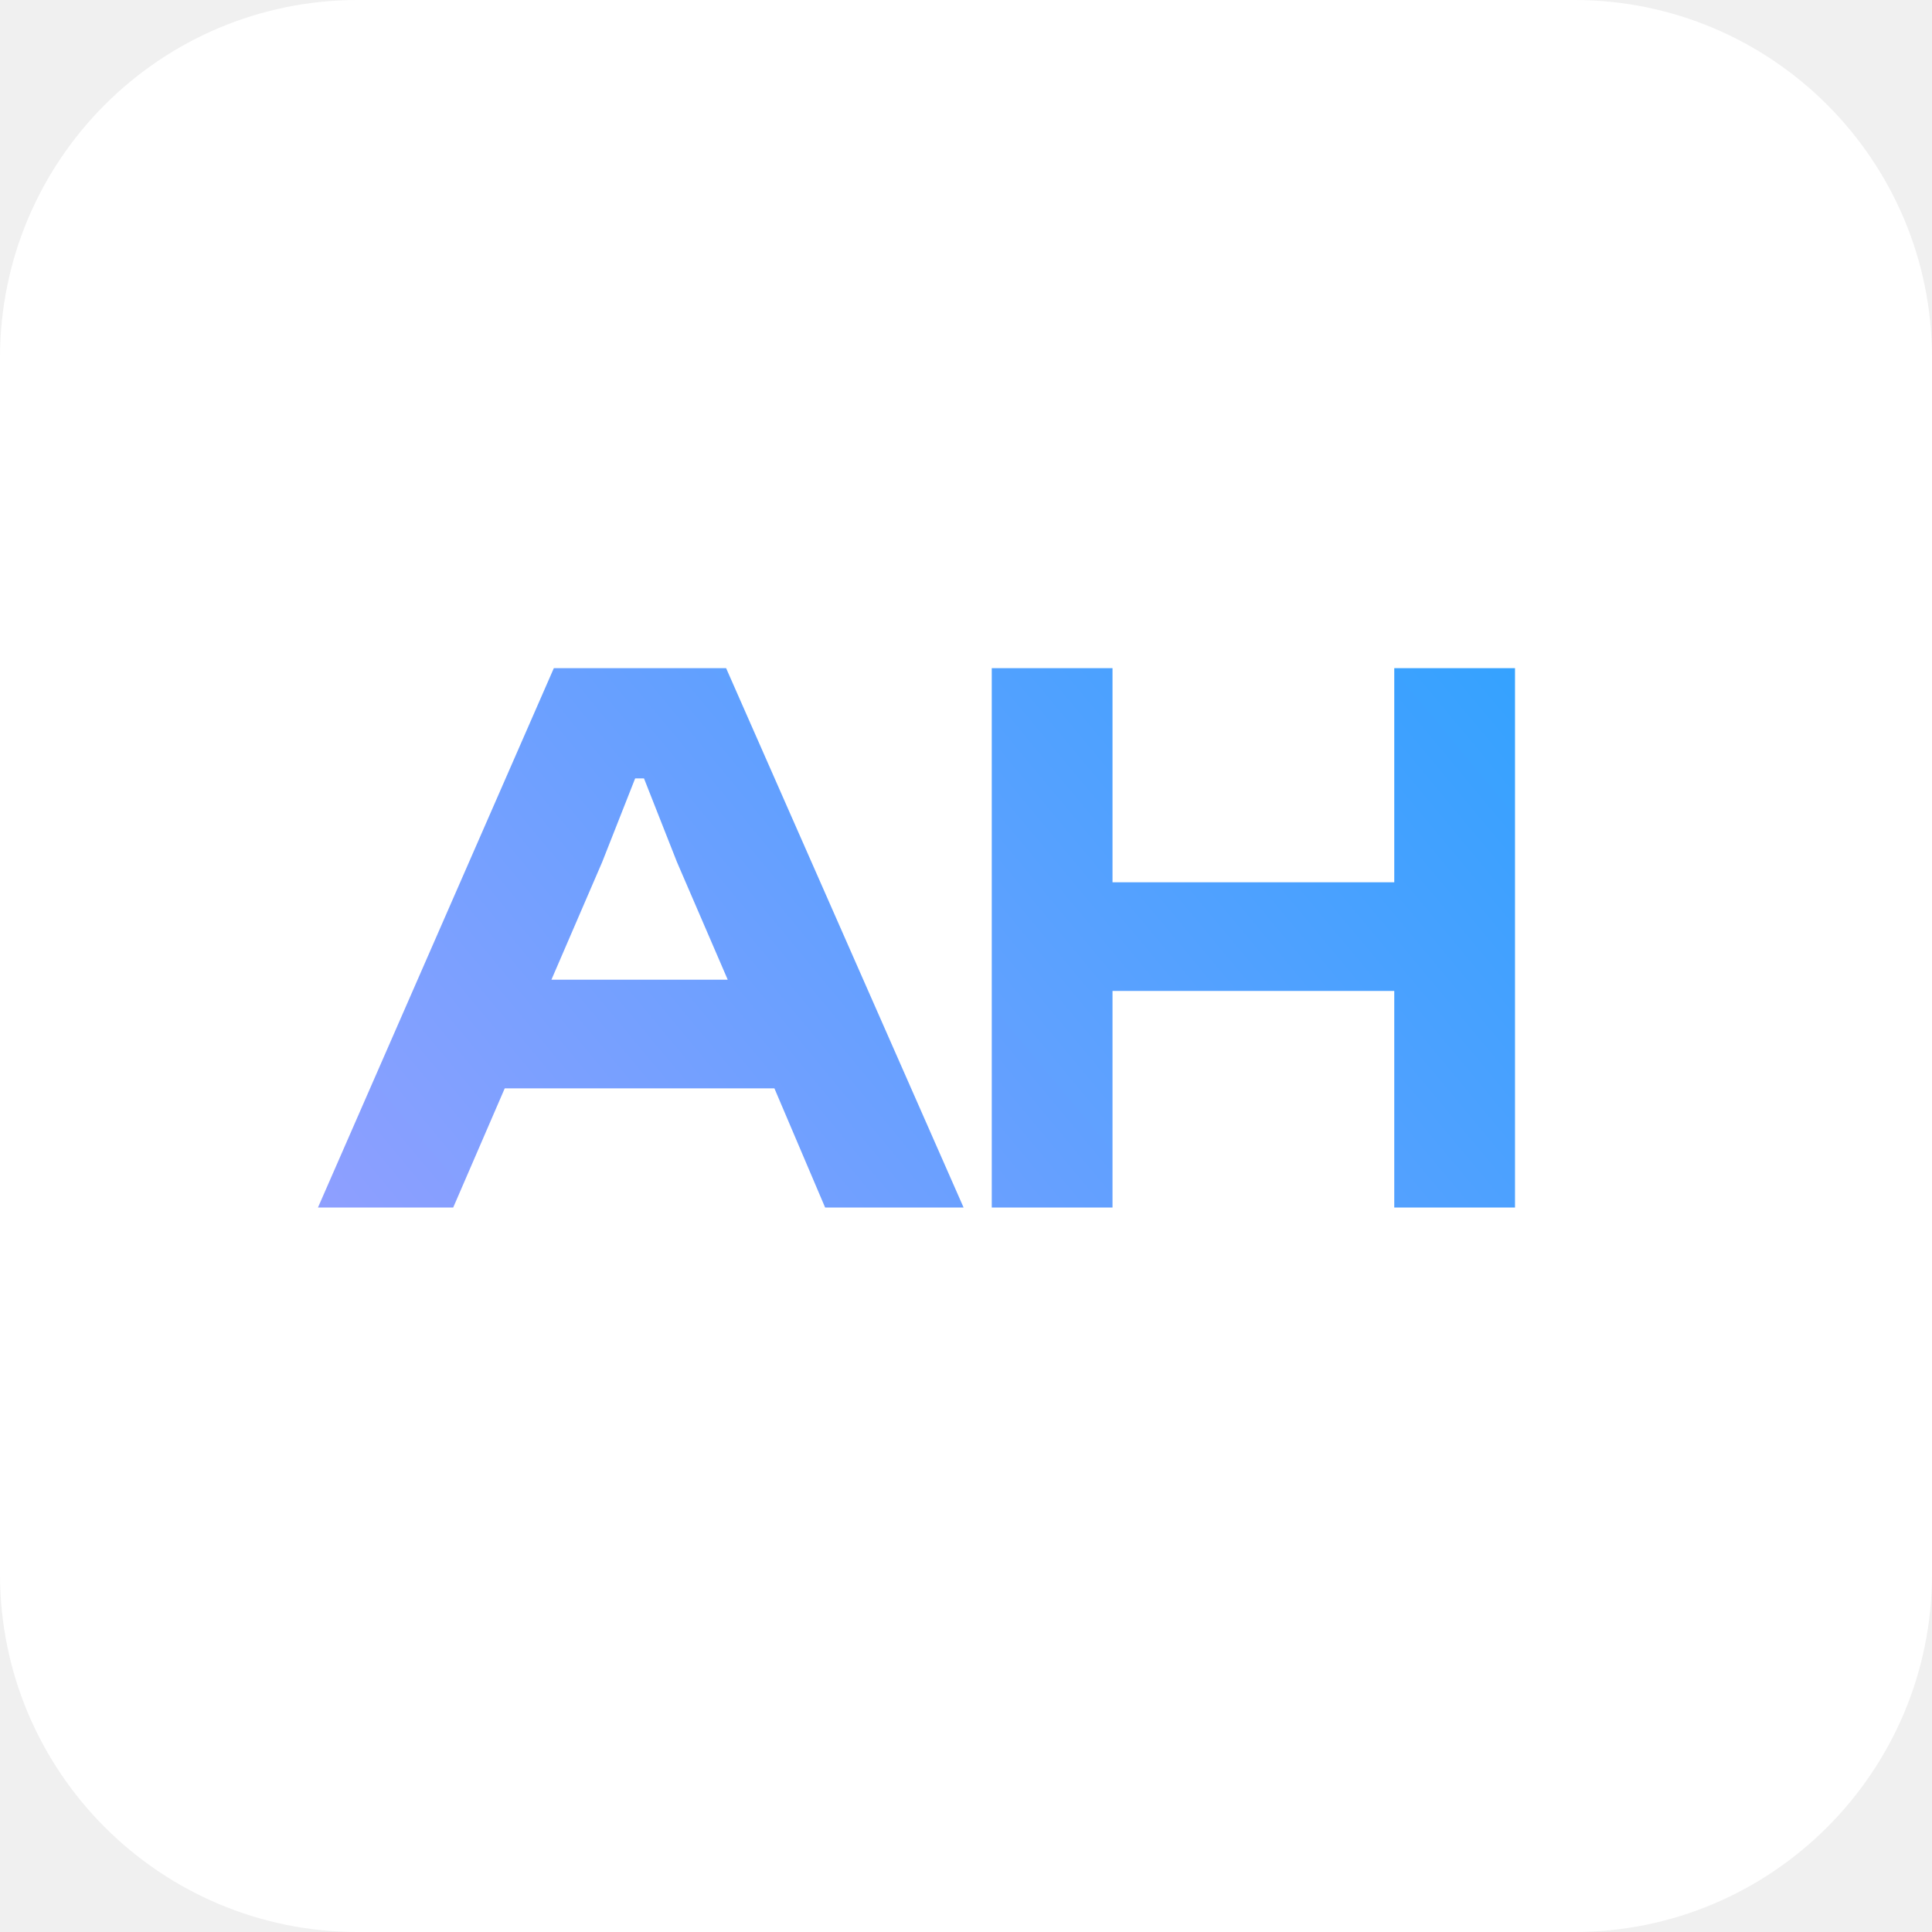
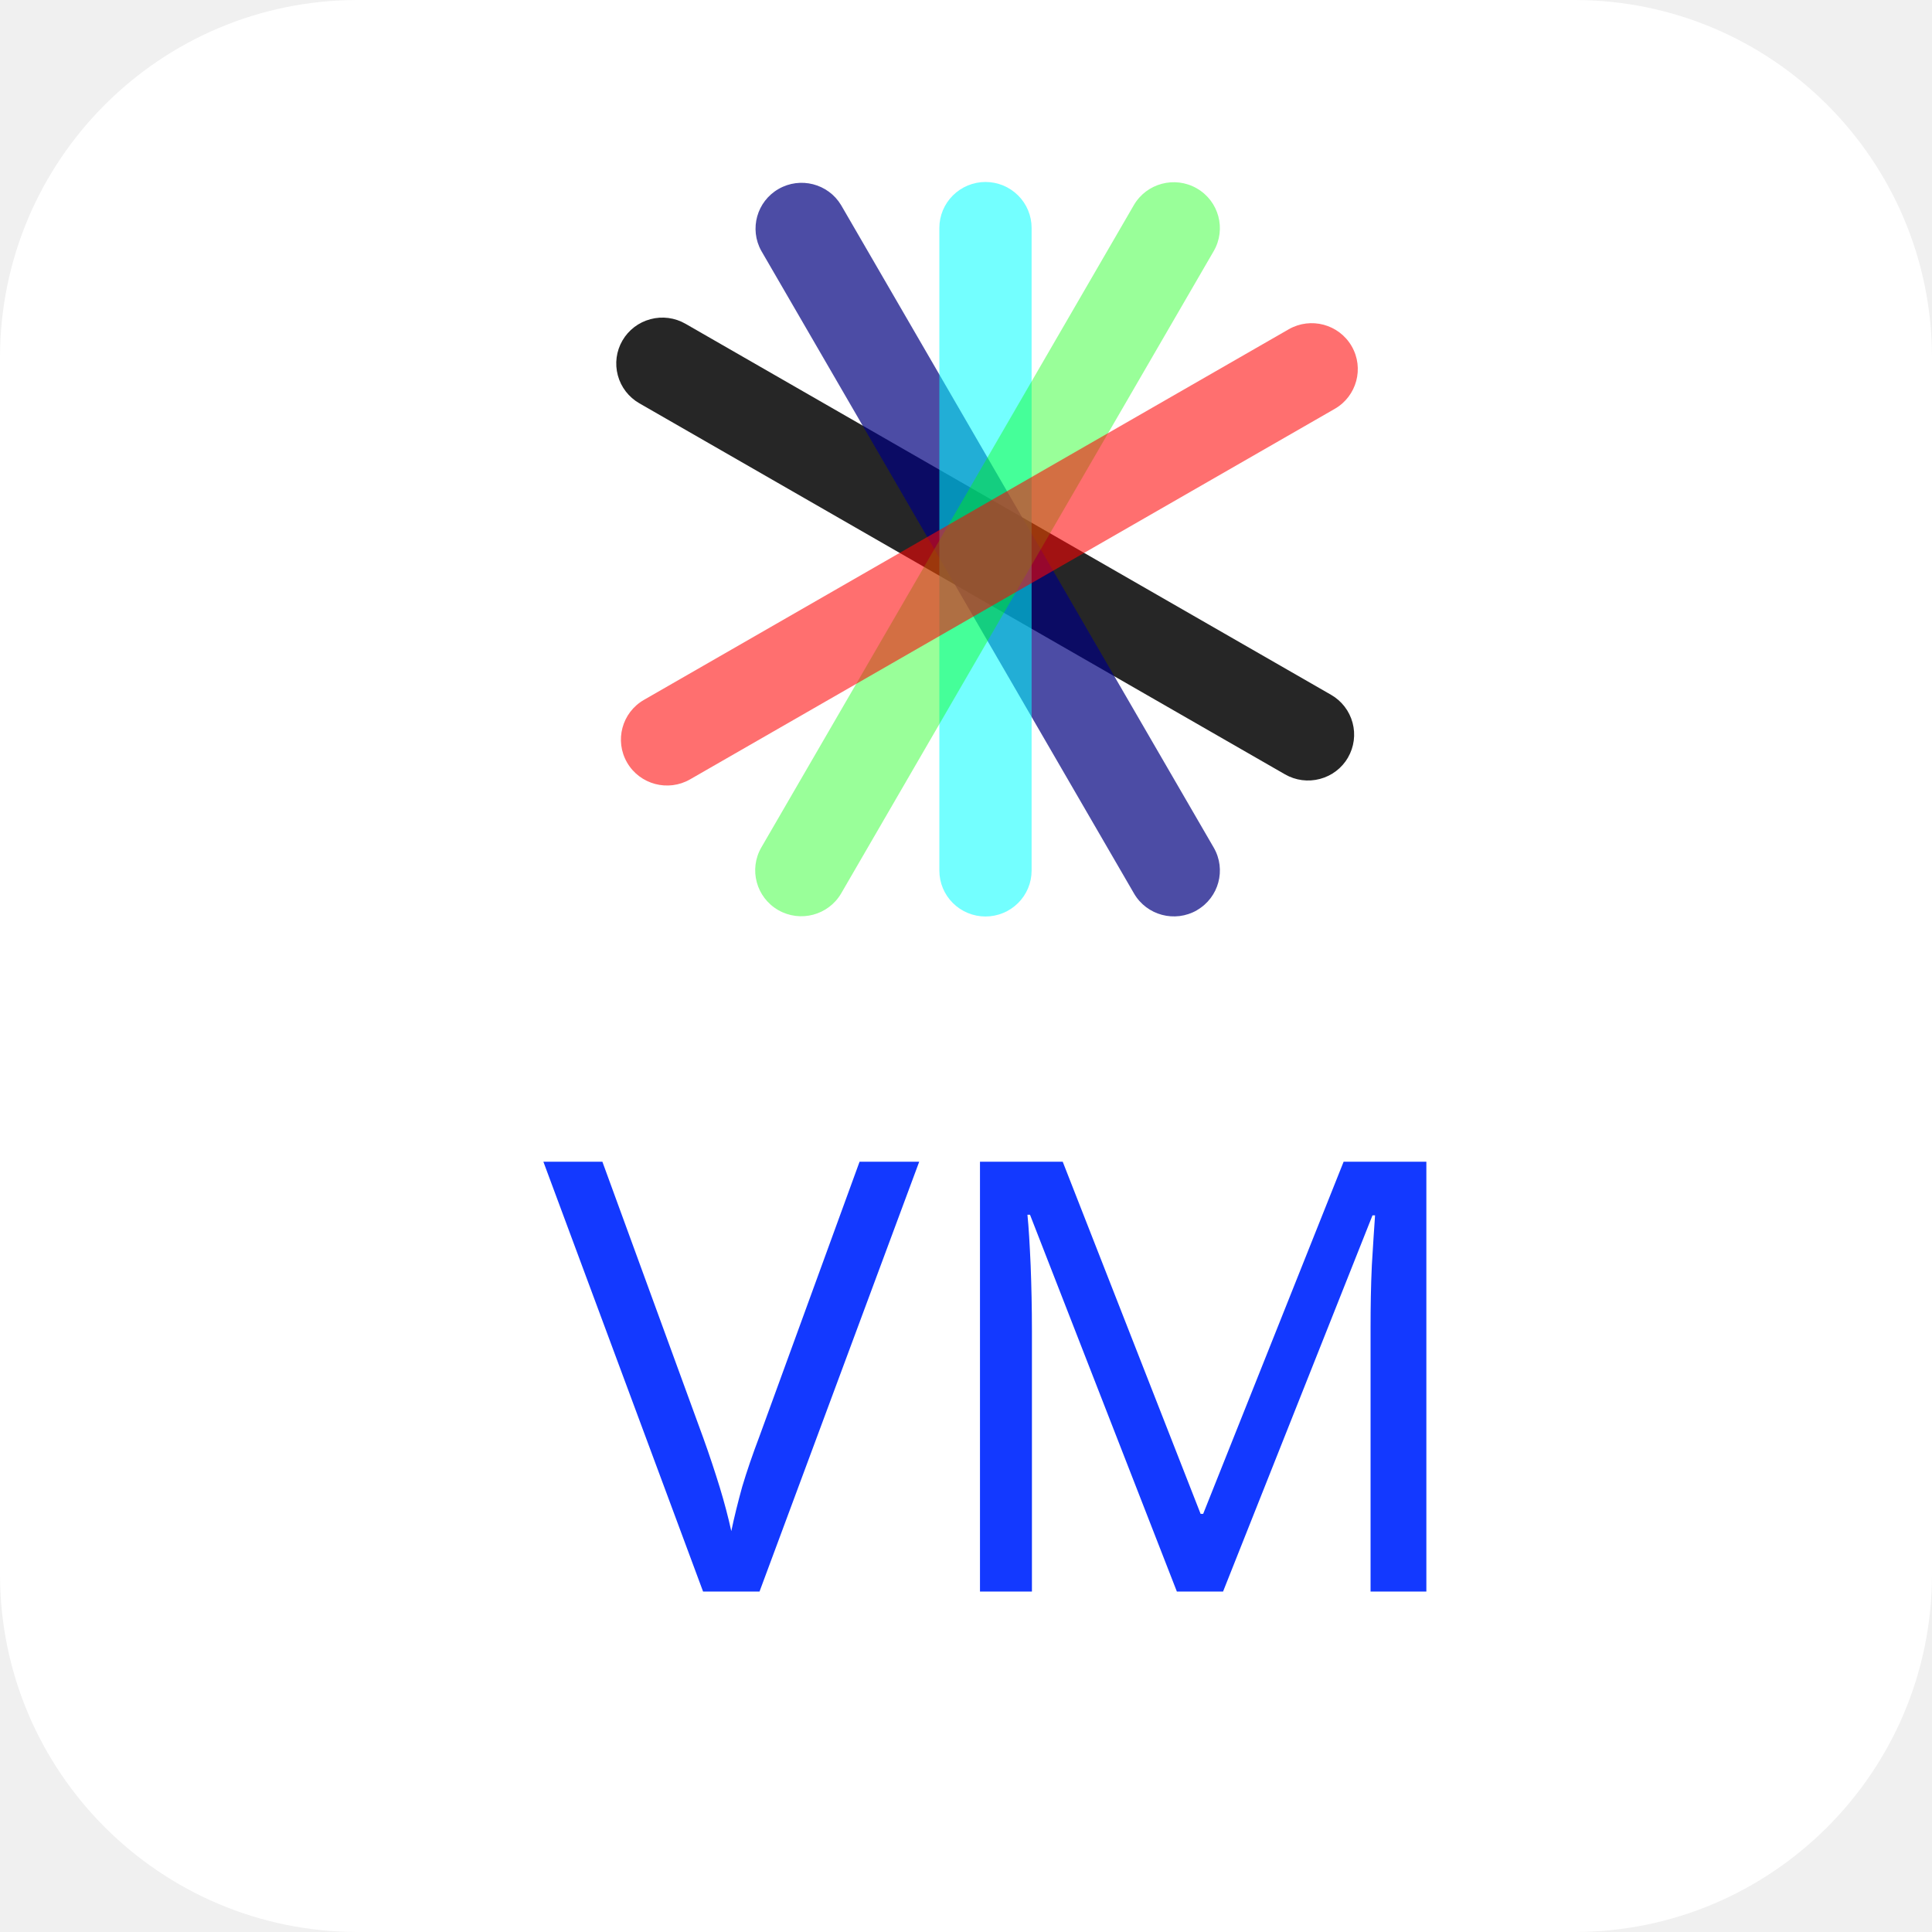
- <svg xmlns="http://www.w3.org/2000/svg" width="48" height="48" viewBox="0 0 48 48" fill="none">
-   <rect width="48" height="48" rx="8.889" fill="white" />
-   <path d="M11.26 30H7.9L13.76 16.6H18.04L23.94 30H20.5L19.24 27.04H12.54L11.26 30ZM14.96 21.42L13.7 24.34H18.08L16.82 21.42L16 19.34H15.78L14.96 21.42ZM27.64 30H24.64V16.6H27.64V21.92H34.64V16.6H37.64V30H34.64V24.62H27.64V30Z" fill="url(#paint0_linear_1545_39)" />
-   <defs>
+ <svg xmlns="http://www.w3.org/2000/svg" width="48" height="48" viewBox="0 0 48 48" fill="none" version="1.1" id="svg2">
+   <rect width="48" height="48" rx="8.889" fill="white" id="rect1" />
+   <defs id="defs2">
    <linearGradient id="paint0_linear_1545_39" x1="8" y1="35.5" x2="38.011" y2="10.548" gradientUnits="userSpaceOnUse">
-       <stop stop-color="#989FFF" />
-       <stop offset="1" stop-color="#29A2FF" />
+       <stop stop-color="#989FFF" id="stop1" />
+       <stop offset="1" stop-color="#29A2FF" id="stop2" />
    </linearGradient>
  </defs>
+   <text xml:space="preserve" style="font-style:normal;font-variant:normal;font-weight:normal;font-stretch:normal;font-size:15.253px;font-family:Calibri;-inkscape-font-specification:'Calibri, Normal';font-variant-ligatures:normal;font-variant-caps:normal;font-variant-numeric:normal;font-variant-east-asian:normal;text-align:start;writing-mode:lr-tb;direction:ltr;text-anchor:start;mix-blend-mode:normal;fill:#1339ff;fill-opacity:1;stroke:none;stroke-width:0.572;stroke-dasharray:none" x="13.24" y="40.326" id="text2" transform="scale(1.019784,0.9806)">
+     <tspan id="tspan2" x="13.24" y="40.326" style="font-style:normal;font-variant:normal;font-weight:normal;font-stretch:normal;font-size:15.253px;font-family:Calibri;-inkscape-font-specification:'Calibri, Normal';font-variant-ligatures:normal;font-variant-caps:normal;font-variant-numeric:normal;font-variant-east-asian:normal;fill:#1339ff;fill-opacity:1;stroke-width:0.572;stroke-dasharray:none">VM</tspan>
+   </text>
+   <path d="m 42.373,24.762 c 0.076,7.579 1.332,12.7 4.535,15.924 3.306,3.328 8.622,4.567 16.557,4.567 7.935,0 13.251,-1.239 16.557,-4.567 3.306,-3.328 4.538,-8.678 4.538,-16.666 0,-7.987 -1.231,-13.337 -4.538,-16.665 -3.306,-3.328 -8.622,-4.567 -16.557,-4.567 -7.935,0 -13.251,1.239 -16.557,4.567 -3.306,3.328 -4.538,8.678 -4.538,16.666 l 5.9e-4,0.372 0.003,0.369 z m -2.064,-1.55 -0.003,0.402 -0.002,0.407 c 0,8.717 1.534,14.503 5.143,18.135 3.609,3.632 9.357,5.176 18.018,5.176 8.661,0 14.408,-1.544 18.017,-5.176 3.609,-3.632 5.143,-9.418 5.143,-18.136 0,-8.717 -1.534,-14.503 -5.143,-18.135 -3.609,-3.632 -9.357,-5.176 -18.018,-5.176 -8.661,0 -14.408,1.544 -18.018,5.176 -3.495,3.519 -5.045,9.058 -5.138,17.327 z" id="path21" style="stroke-width:0.296" />
+   <path d="M 33.65,13.645 A 1.146,1.141 0 0 0 33.314,12.839 1.143,1.138 0 0 0 32.504,12.504 H 16.463 c -0.303,0 -0.595,0.12 -0.81,0.334 a 1.146,1.141 0 0 0 -0.336,0.806 1.146,1.141 0 0 0 0.336,0.806 1.143,1.138 0 0 0 0.81,0.334 h 16.041 c 0.303,0 0.595,-0.12 0.81,-0.334 a 1.146,1.141 0 0 0 0.336,-0.806 z" id="path22" style="stroke-width:0.154" />
+   <path fill-opacity="0.85" d="M 33.49,18.821 A 1.143,1.138 0 0 0 33.604,17.956 1.144,1.139 0 0 0 33.071,17.263 L 17.029,8.043 a 1.144,1.139 0 0 0 -0.869,-0.113 1.143,1.138 0 0 0 -0.696,0.531 1.143,1.138 0 0 0 -0.114,0.866 1.144,1.139 0 0 0 0.533,0.692 l 16.043,9.22 a 1.144,1.139 0 0 0 0.869,0.113 1.143,1.138 0 0 0 0.696,-0.531 z" id="path23" style="fill:#000000;fill-opacity:0.85;stroke-width:0.154" />
+   <path fill-opacity="0.7" d="M 29.736,22.614 A 1.144,1.139 0 0 0 30.155,21.059 L 20.895,5.093 a 1.144,1.139 0 0 0 -1.981,1.139 l 9.26,15.966 a 1.144,1.139 0 0 0 1.563,0.417 z" id="path24" style="fill:#000080;stroke-width:0.154" />
+   <path fill-opacity="0.55" d="m 24.484,22.77 a 1.146,1.141 0 0 0 0.81,-0.334 1.143,1.138 0 0 0 0.336,-0.806 V 5.661 c 0,-0.302 -0.121,-0.593 -0.336,-0.806 A 1.146,1.141 0 0 0 24.484,4.521 1.146,1.141 0 0 0 23.674,4.856 1.143,1.138 0 0 0 23.338,5.661 v 15.969 c 0,0.302 0.121,0.593 0.336,0.806 a 1.146,1.141 0 0 0 0.81,0.334 z" id="path25" style="fill:#00ffff;stroke-width:0.154" />
+   <path fill-opacity="0.4" d="m 19.335,22.611 a 1.146,1.141 0 0 0 1.565,-0.417 C 22.717,19.061 28.337,9.371 30.154,6.239 A 1.146,1.141 0 0 0 28.169,5.098 L 18.916,21.053 a 1.146,1.141 0 0 0 0.419,1.558 z" id="path26" style="fill:#00ff00;stroke-width:0.154" />
+   <path fill-opacity=".25" d="m 15.58,18.946 a 1.146,1.141 0 0 0 1.565,0.417 l 16.016,-9.205 A 1.146,1.141 0 0 0 33.581,8.6 1.146,1.141 0 0 0 32.016,8.182 L 15.999,17.388 A 1.146,1.141 0 0 0 15.58,18.946 Z" id="path27" style="fill:#ff0505;fill-opacity:0.573;stroke-width:0.154" />
</svg>
